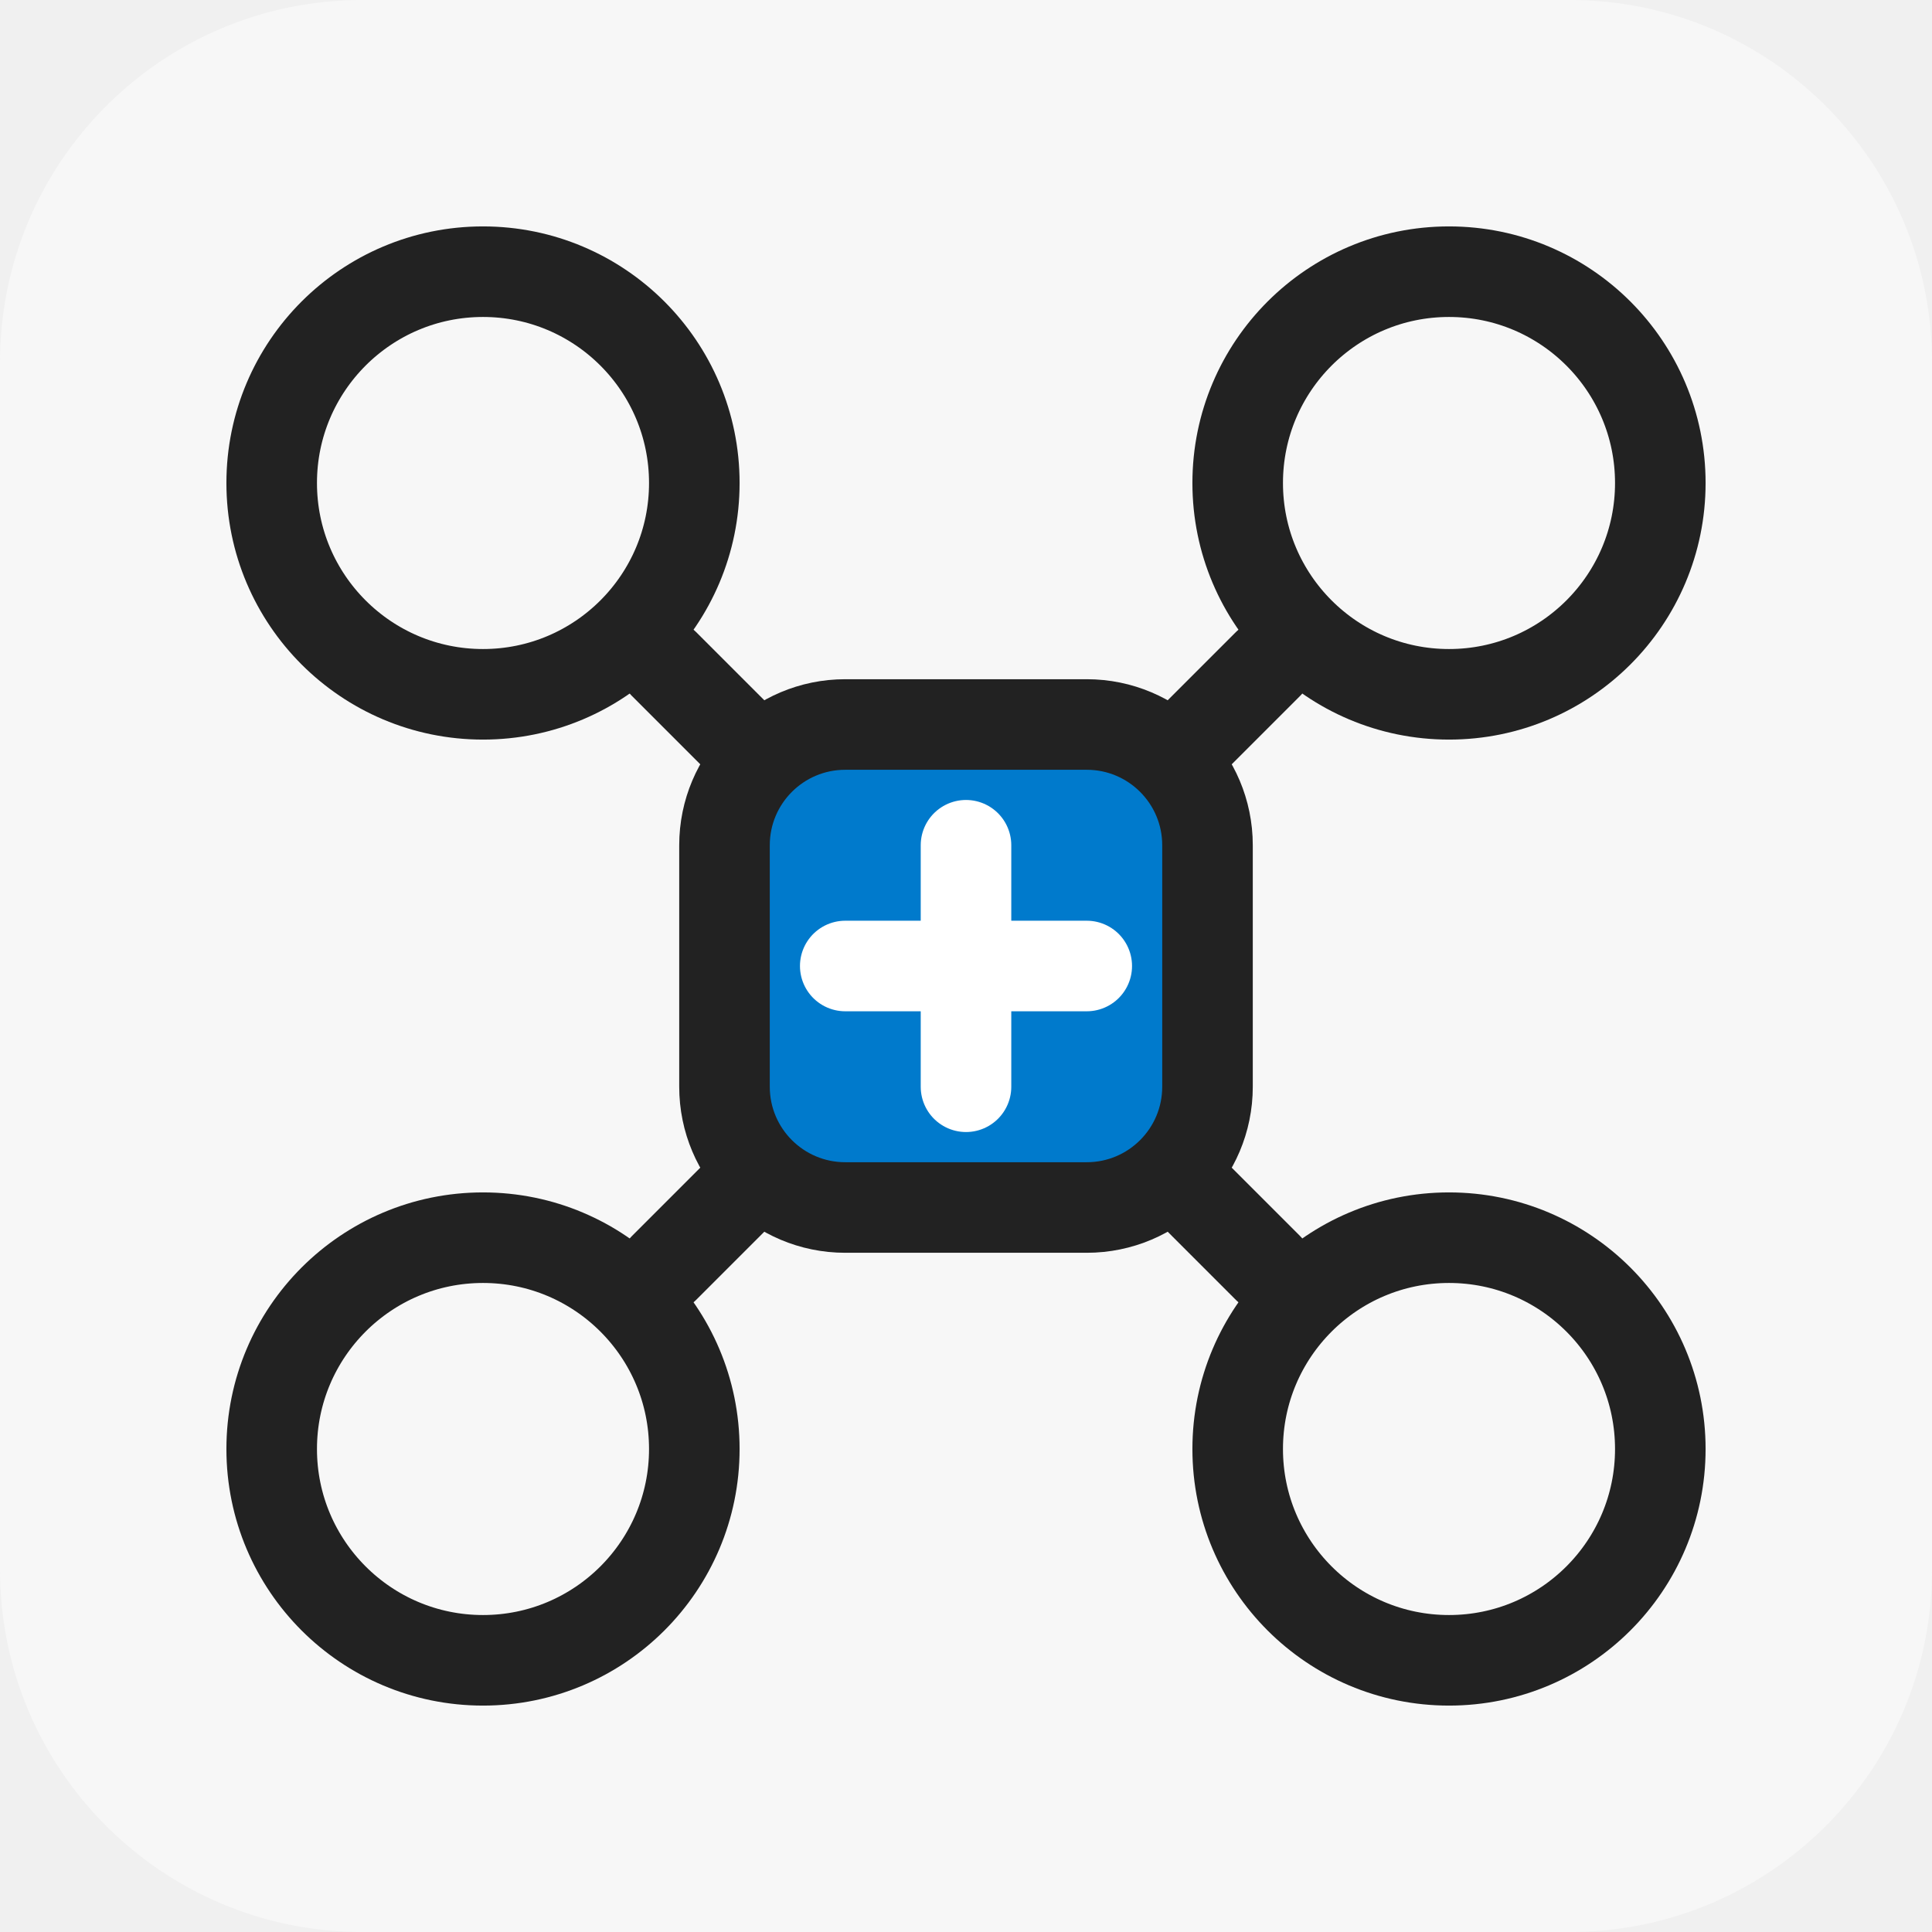
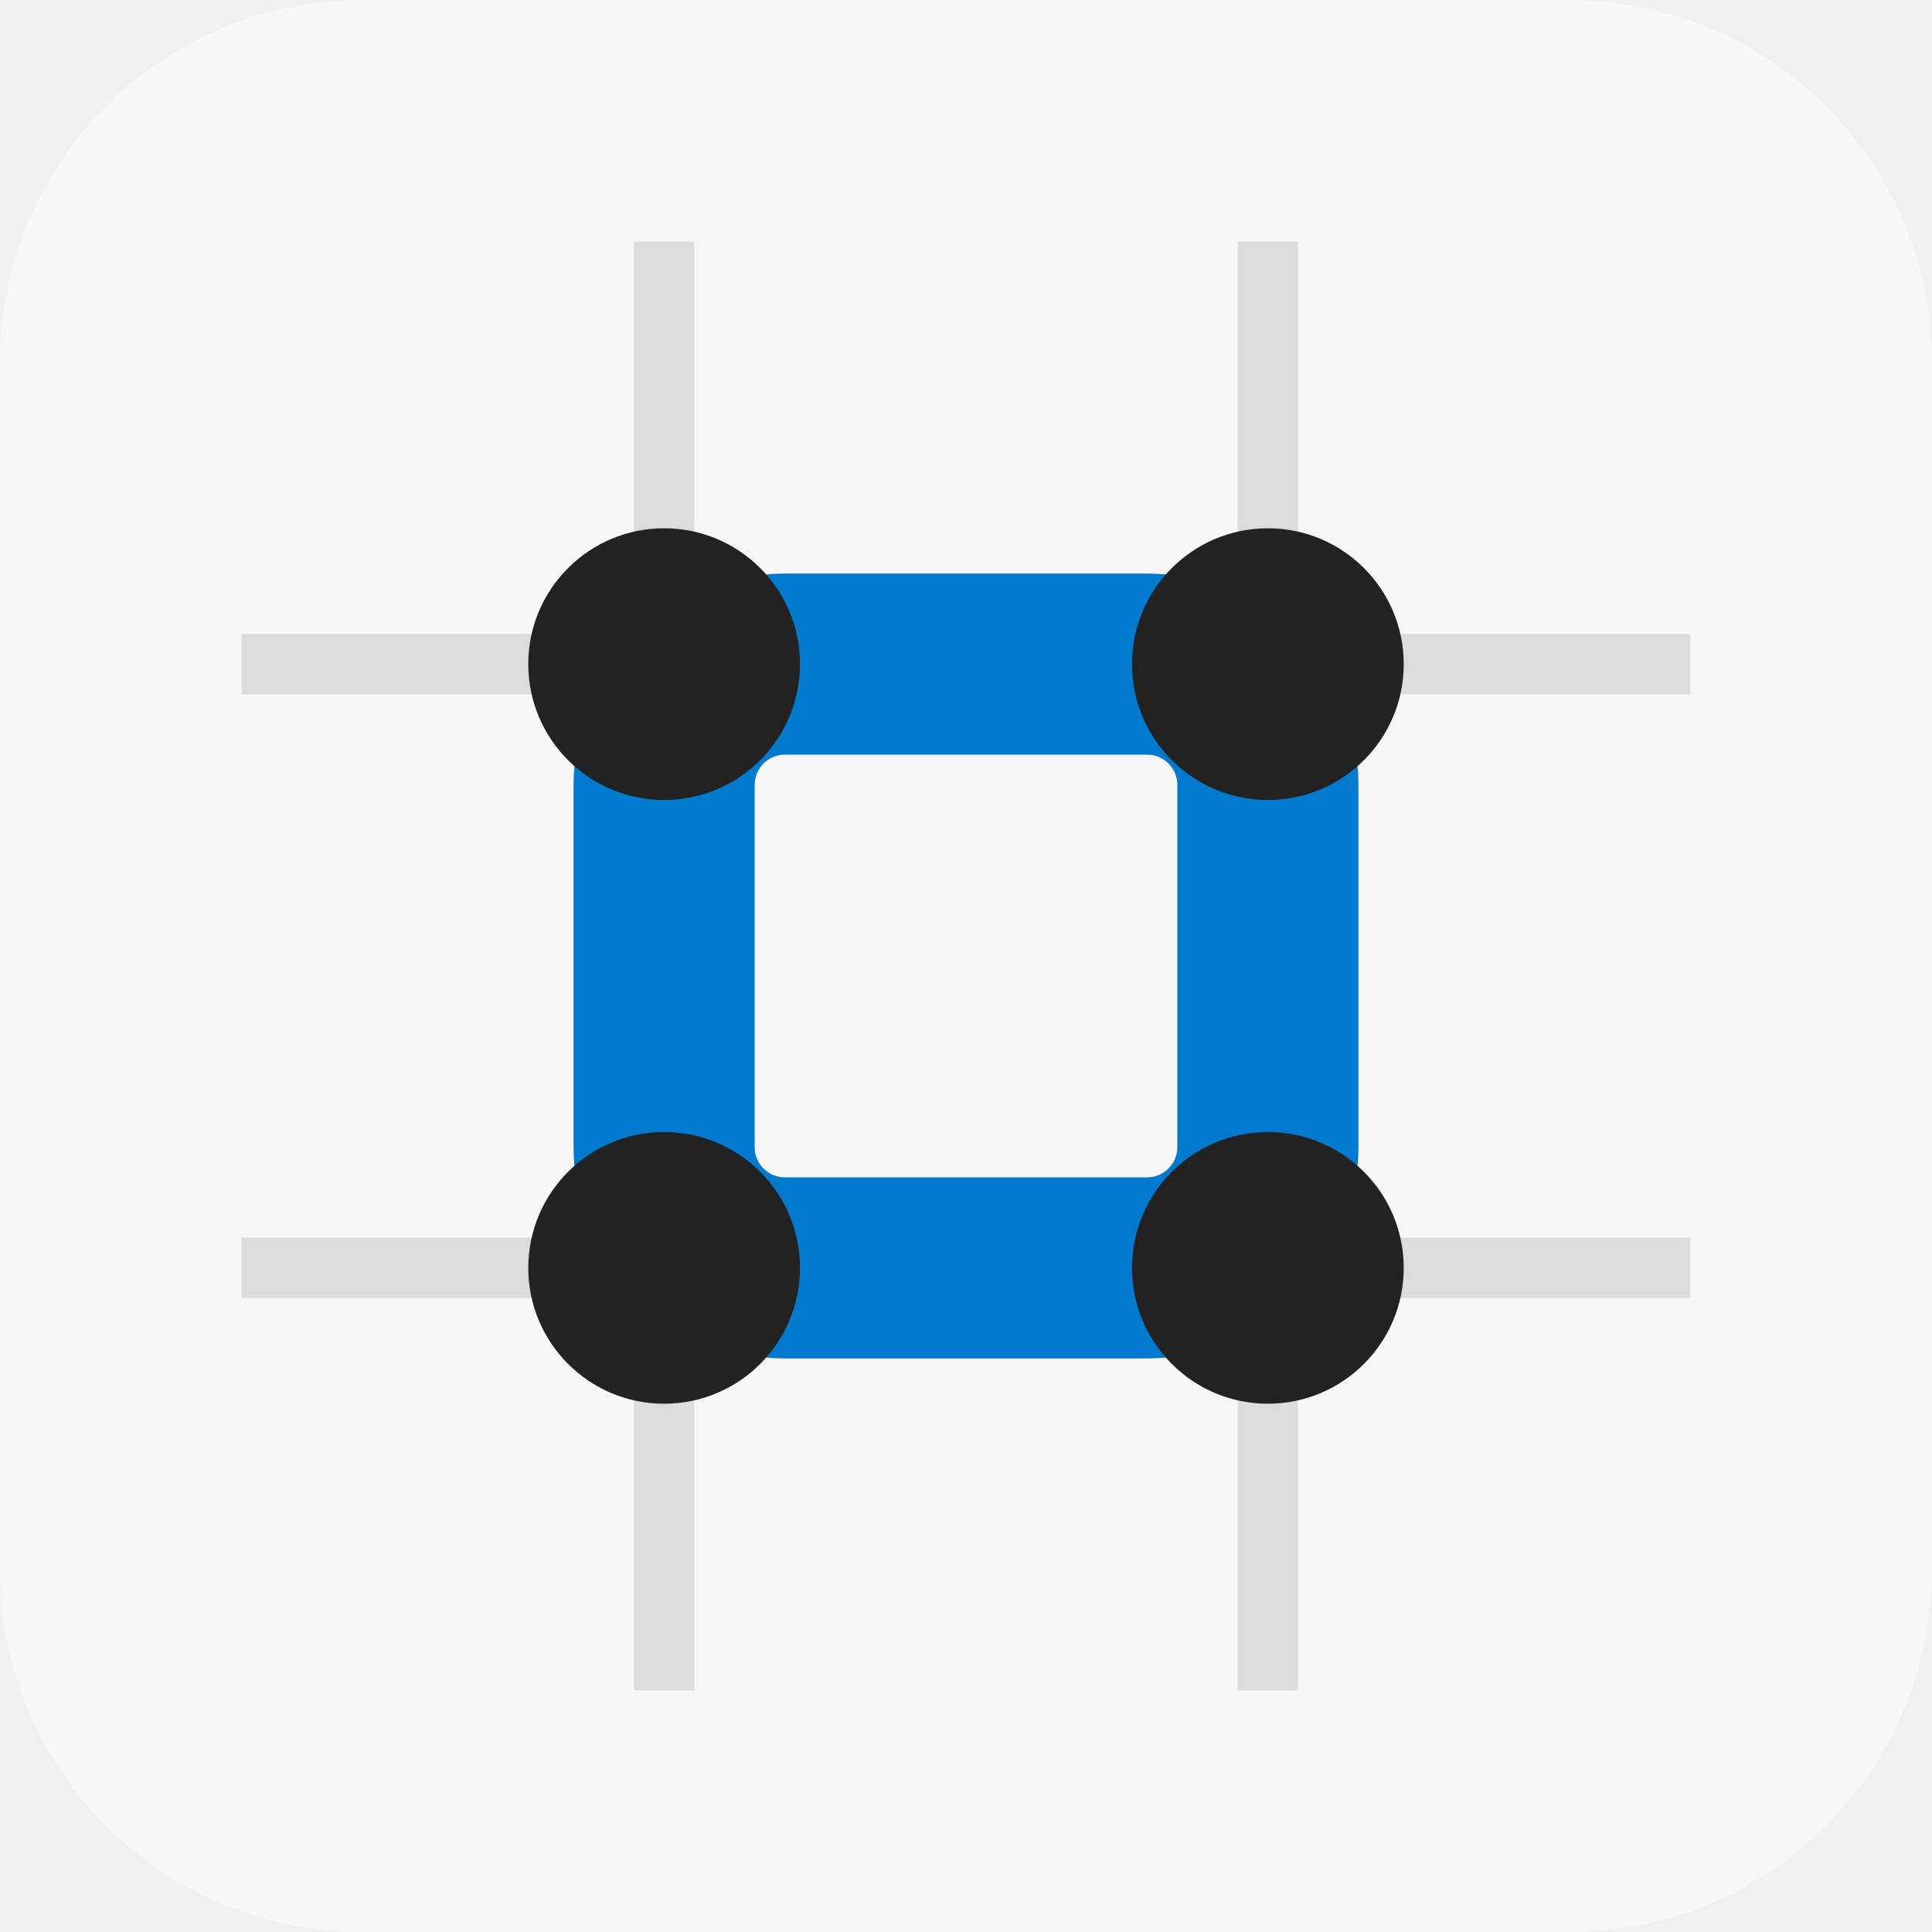
- <svg xmlns="http://www.w3.org/2000/svg" viewBox="0 0 64 64" role="img" aria-label="Quadcopter drone favicon">
+ <svg xmlns="http://www.w3.org/2000/svg" viewBox="0 0 64 64" role="img" aria-label="Gate on lattice favicon">
  <rect width="64" height="64" rx="12" fill="#f7f7f7" />
-   <g fill="none" stroke="#222" stroke-width="3" stroke-linecap="round" stroke-linejoin="round">
-     <circle cx="16" cy="16" r="7" />
-     <circle cx="48" cy="16" r="7" />
-     <circle cx="16" cy="48" r="7" />
-     <circle cx="48" cy="48" r="7" />
-     <path d="M22 22L29 29M42 22L35 29M22 42L29 35M42 42L35 35" />
-     <rect x="24" y="24" width="16" height="16" rx="4" fill="#007acc" stroke="#222" />
-     <path d="M32 28v8M28 32h8" stroke="#fff" />
+   <g stroke="#dcdcdc" stroke-width="2">
+     <path d="M22 8V56 M42 8V56 M8 22H56 M8 42H56" />
  </g>
+   <rect x="22" y="22" width="20" height="20" rx="4" fill="none" stroke="#007acc" stroke-width="6" stroke-linejoin="round" />
+   <circle cx="22" cy="22" r="4.5" fill="#222" />
+   <circle cx="42" cy="22" r="4.5" fill="#222" />
+   <circle cx="22" cy="42" r="4.5" fill="#222" />
+   <circle cx="42" cy="42" r="4.5" fill="#222" />
</svg>
